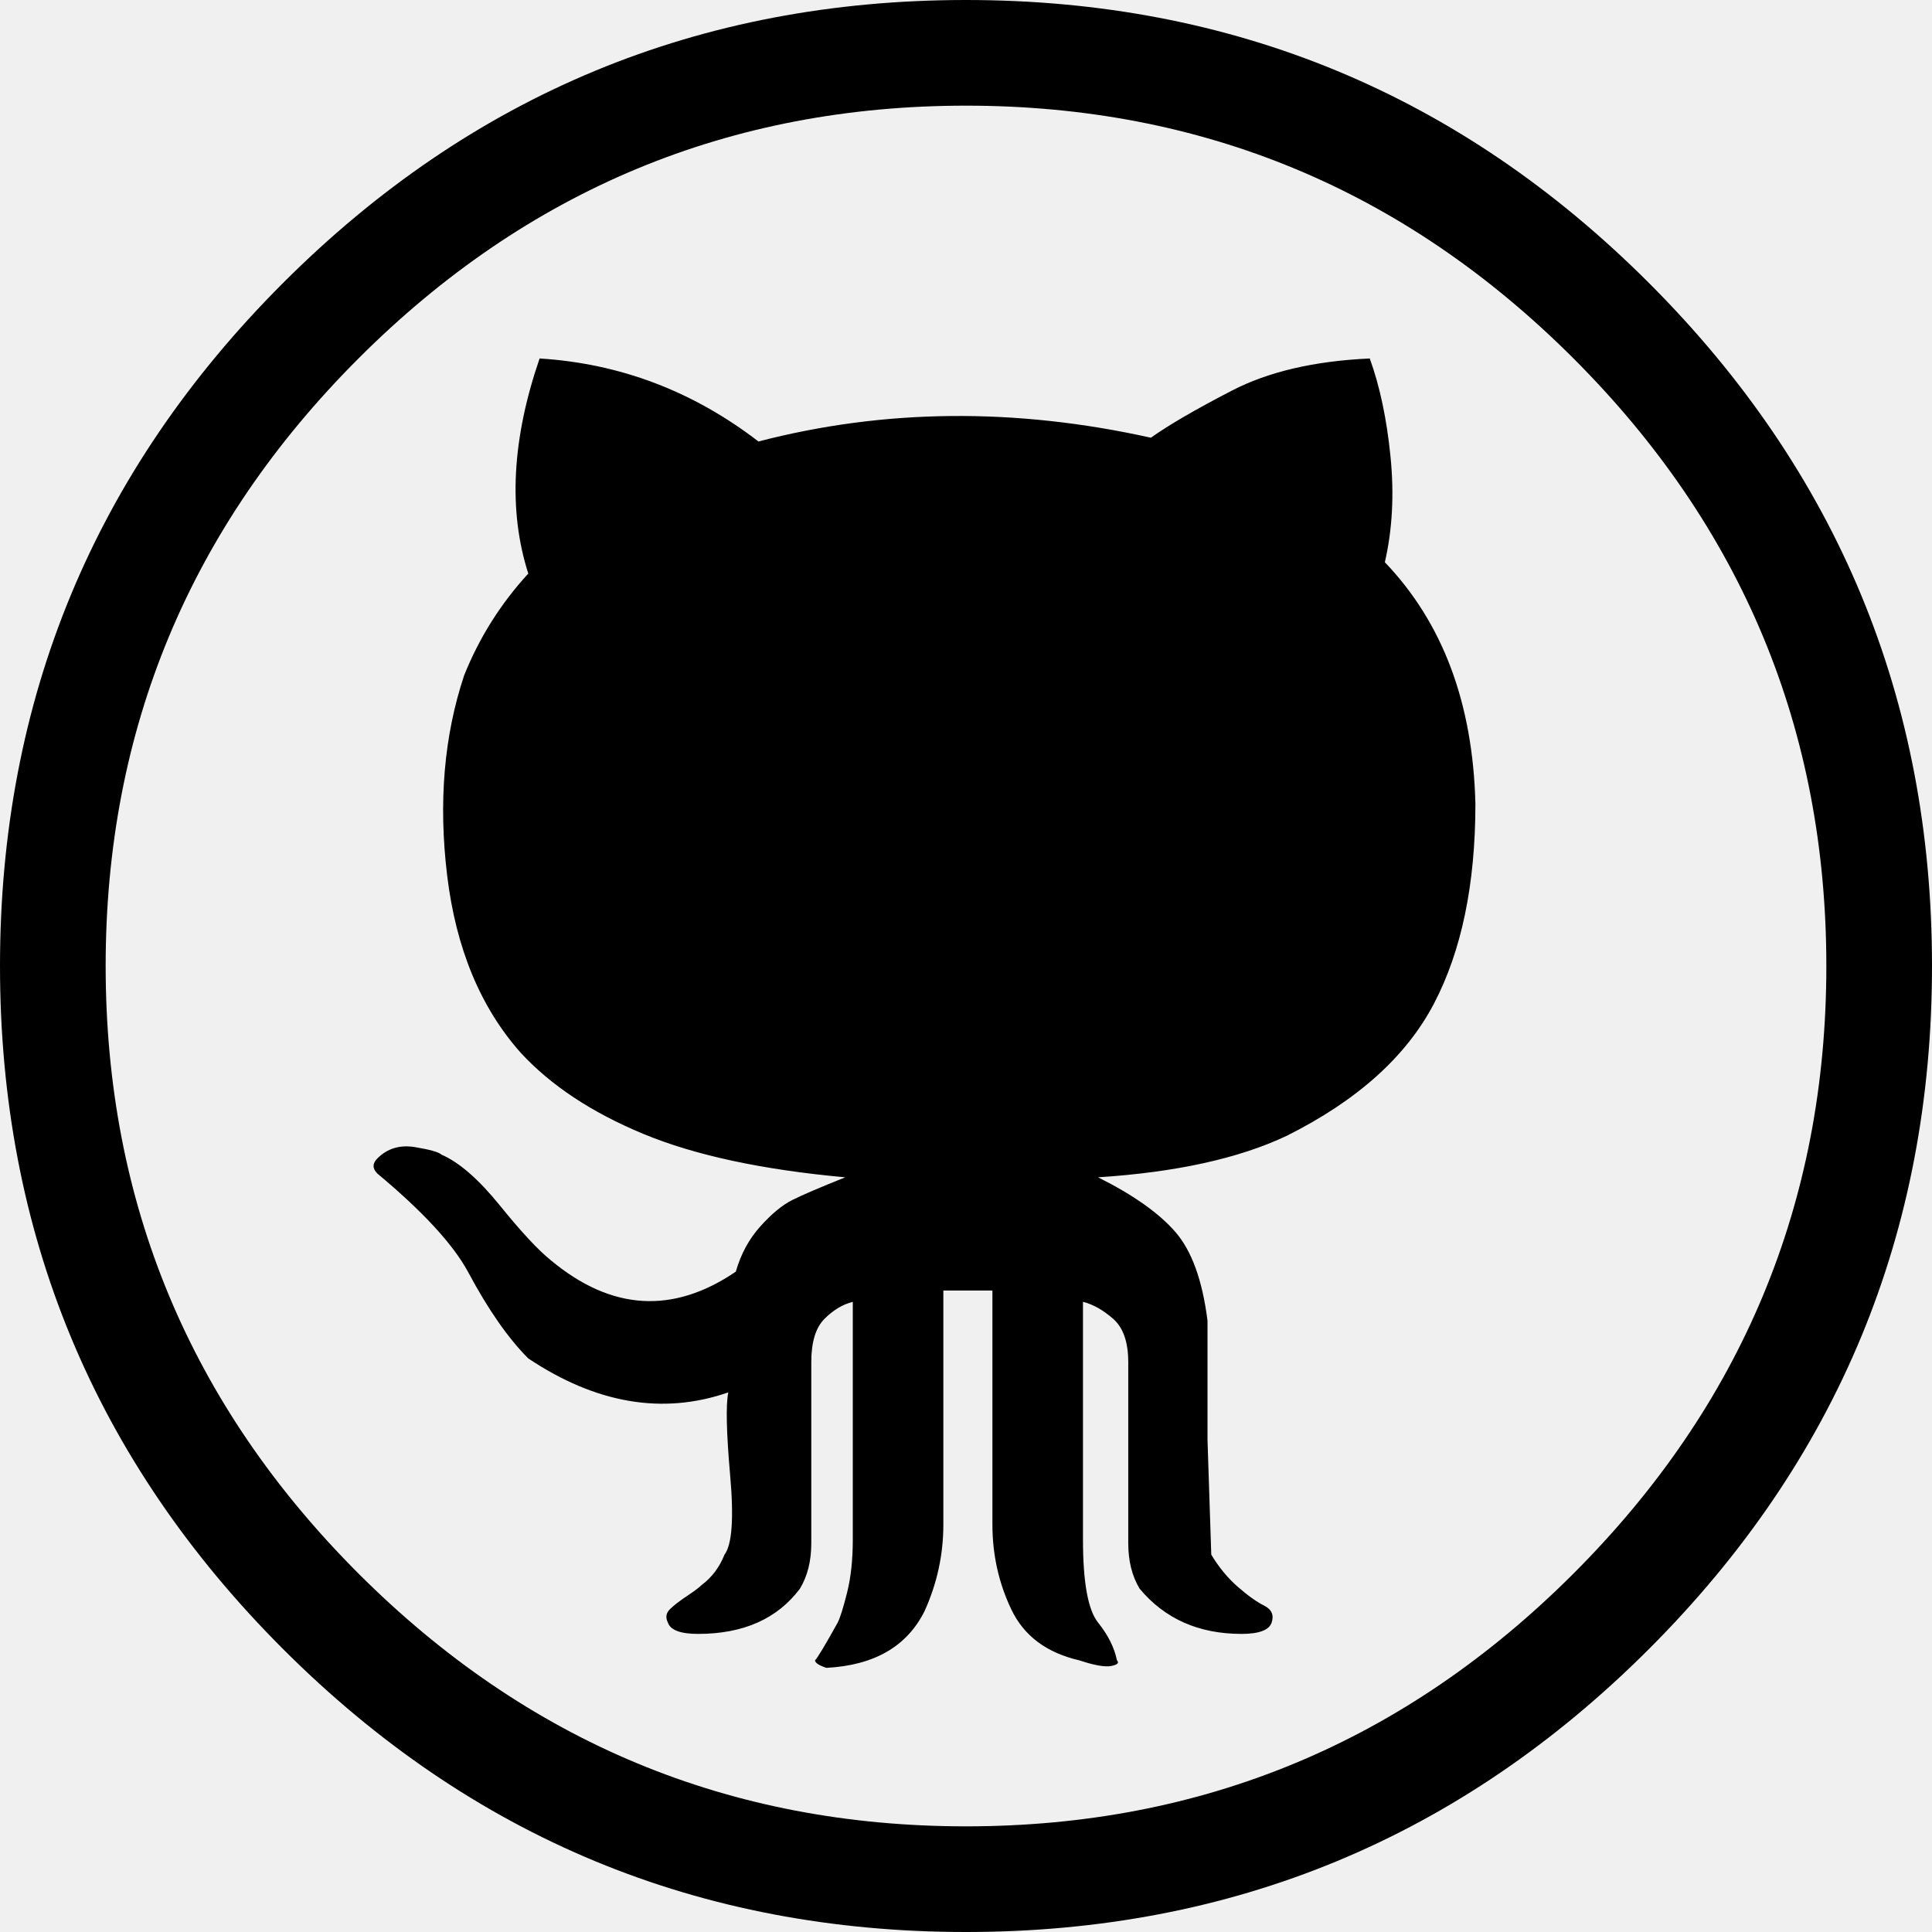
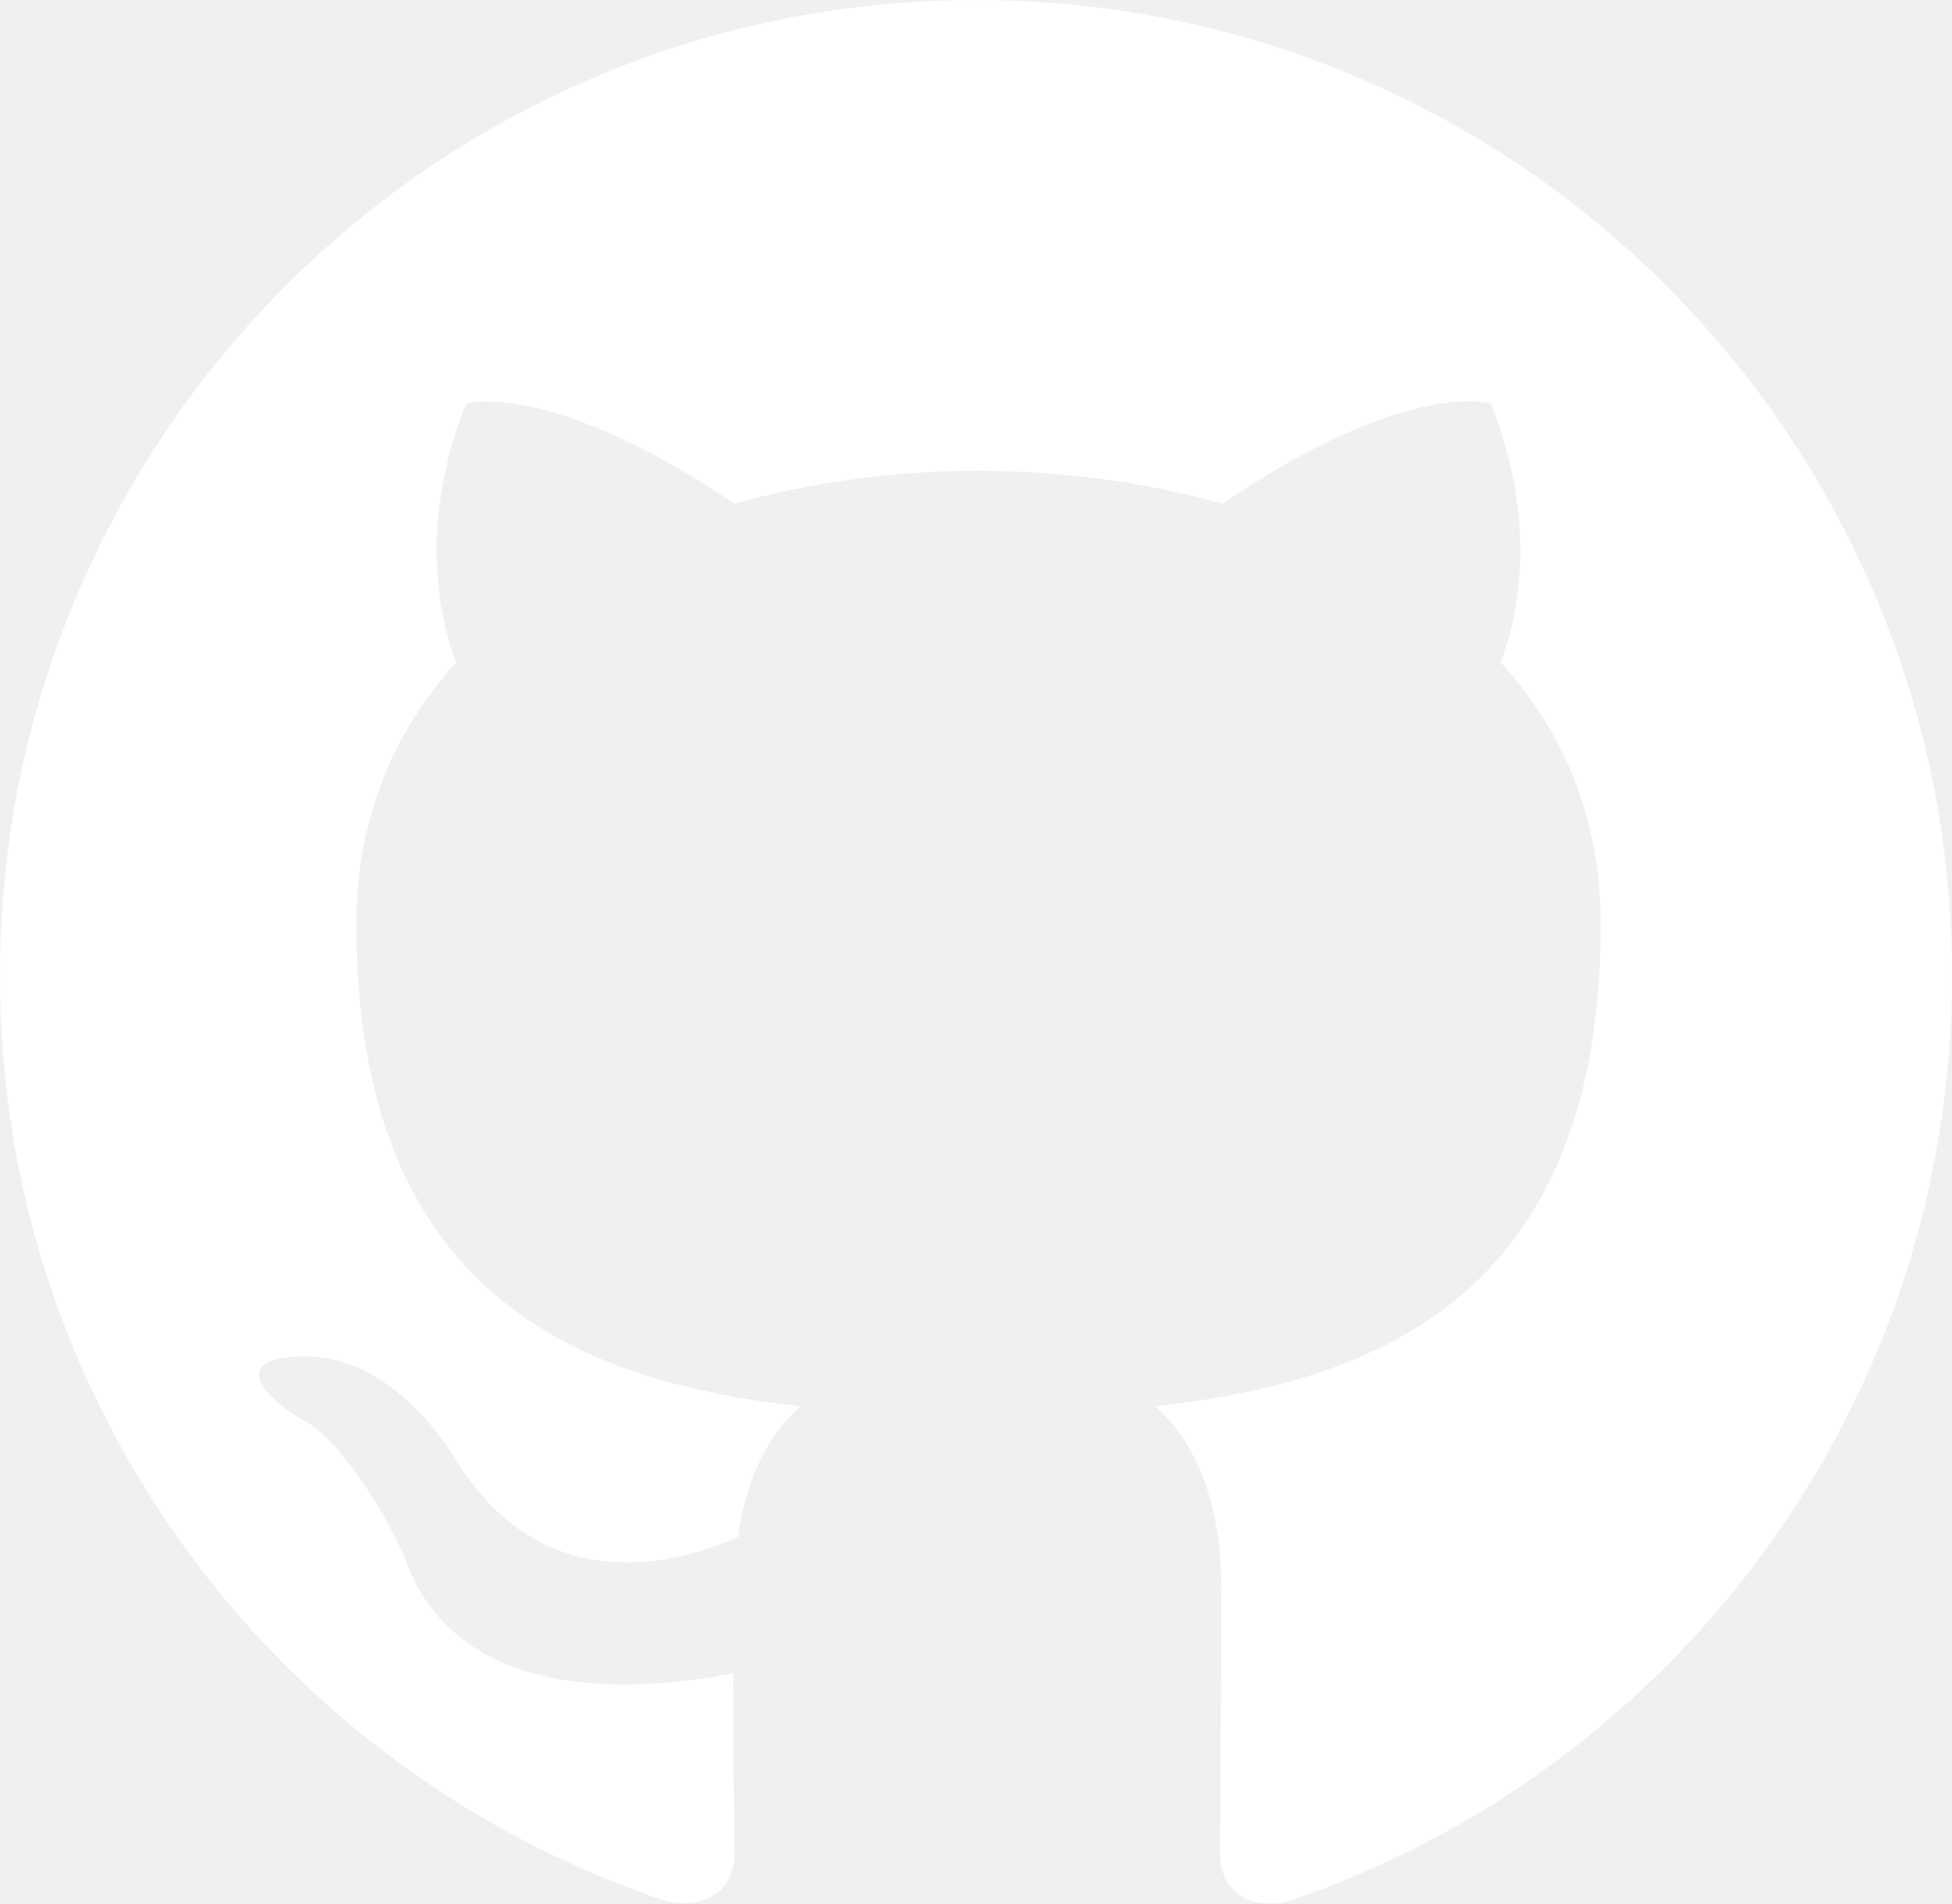
- <svg xmlns="http://www.w3.org/2000/svg" width="2500" height="2500" viewBox="0 0 999.937 999.937">
-   <path d="M0 499.968c0-138.012 48.825-255.843 146.476-353.493C244.125 48.825 361.956 0 499.969 0 637.98 0 755.811 48.825 853.462 146.475c97.649 97.65 146.475 215.481 146.475 353.493s-48.825 255.843-146.475 353.493c-97.65 97.65-215.481 146.476-353.493 146.476-138.013 0-255.844-48.825-353.493-146.476C48.825 755.812 0 637.979 0 499.968zm54.684 0c0 122.389 43.617 227.199 130.851 314.434 87.234 87.233 192.045 130.851 314.434 130.851 122.388 0 227.199-43.617 314.433-130.851 87.234-87.234 130.851-192.045 130.851-314.434 0-122.388-43.616-227.199-130.851-314.433C727.168 98.301 622.356 54.684 499.969 54.684c-122.389 0-227.199 43.617-314.434 130.851C98.301 272.769 54.684 377.58 54.684 499.968zm140.617 107.415c-2.604-2.604-2.604-5.208 0-7.812 5.207-5.208 11.718-7.161 19.529-5.859 7.812 1.302 12.369 2.604 13.671 3.906 9.114 3.906 19.205 12.694 30.271 26.366 11.066 13.671 19.855 23.11 26.366 28.318 31.248 26.04 63.146 27.993 95.696 5.859 2.604-9.114 6.836-16.926 12.694-23.437 5.858-6.51 11.393-11.066 16.601-13.671 5.209-2.604 14.323-6.51 27.343-11.718-42.967-3.906-77.795-11.393-104.486-22.46s-47.849-25.063-63.473-41.989c-20.832-23.436-33.527-54.033-38.084-91.791-4.558-37.758-1.628-72.261 8.789-103.509 7.812-19.53 18.879-37.106 33.2-52.731-10.416-32.55-8.463-69.657 5.859-111.321 41.664 2.604 79.422 16.926 113.274 42.966 65.1-16.926 132.804-17.577 203.111-1.953 9.114-6.51 23.111-14.647 41.989-24.413 18.879-9.765 42.641-15.299 71.285-16.601 5.208 14.322 8.789 31.248 10.742 50.778s.977 37.758-2.929 54.684c29.945 31.248 45.569 72.912 46.871 124.992 0 41.664-7.16 76.167-21.482 103.509s-39.711 50.127-76.167 68.354c-24.738 11.719-57.288 18.879-97.65 21.483 18.229 9.114 31.574 18.554 40.037 28.319 8.464 9.765 13.997 25.063 16.602 45.895v61.521l1.952 59.566c3.906 6.511 8.464 12.044 13.672 16.602 5.208 4.557 9.765 7.812 13.671 9.765 3.905 1.953 5.208 4.883 3.905 8.789-1.302 3.906-6.51 5.859-15.623 5.859-22.135 0-39.711-7.812-52.731-23.437-3.906-6.51-5.859-14.321-5.859-23.436v-93.744c0-10.416-2.604-17.903-7.812-22.46-5.208-4.558-10.416-7.487-15.624-8.789v123.039c0 22.134 2.604 36.456 7.812 42.966s8.463 13.021 9.766 19.53c1.302 1.302.325 2.278-2.93 2.929-3.254.65-8.788-.325-16.601-2.929-16.926-3.906-28.644-12.695-35.154-26.366-6.51-13.671-9.765-28.319-9.765-43.943V667.926H488.25v121.086c0 15.624-3.256 30.598-9.766 44.919-9.113 18.229-26.04 27.993-50.777 29.295-3.906-1.302-5.859-2.604-5.859-3.905 1.302-1.303 5.208-7.812 11.718-19.53 1.302-2.604 2.93-7.812 4.883-15.624 1.954-7.812 2.93-16.926 2.93-27.342v-123.04c-5.208 1.302-10.091 4.231-14.648 8.789s-6.836 12.044-6.836 22.46v93.744c0 9.113-1.953 16.926-5.859 23.436-11.718 15.624-29.295 23.437-52.73 23.437-9.114 0-14.322-1.953-15.624-5.859-1.303-2.604-.977-4.883.977-6.836s4.883-4.232 8.789-6.836c3.906-2.604 6.51-4.558 7.812-5.859 5.208-3.906 9.113-9.114 11.718-15.624 3.906-5.208 4.882-18.879 2.929-41.013s-2.279-36.456-.977-42.966c-33.853 11.718-68.355 5.858-103.51-17.577-10.416-10.416-20.832-25.39-31.248-44.919-7.812-14.323-23.436-31.249-46.871-50.779z" />
+ <svg xmlns="http://www.w3.org/2000/svg" shape-rendering="geometricPrecision" text-rendering="geometricPrecision" image-rendering="optimizeQuality" fill-rule="evenodd" clip-rule="evenodd" viewBox="0 0 512 499.368">
+   <path fill="#fff" fill-rule="nonzero" d="M256.003 0C114.555 0 0 114.555 0 256.003c0 113.286 73.28 208.961 175.038 242.865 12.796 2.247 17.586-5.433 17.586-12.153 0-6.077-.309-26.225-.309-47.686-64.313 11.844-80.941-15.674-86.058-30.055-2.896-7.37-15.359-30.1-26.269-36.177-8.948-4.808-21.752-16.652-.31-16.961 20.168-.309 34.574 18.564 39.382 26.244 23.038 38.732 59.839 27.828 74.555 21.101 2.227-16.627 8.947-27.828 16.318-34.239-56.968-6.386-116.467-28.471-116.467-126.399 0-27.827 9.907-50.866 26.225-68.787-2.562-6.41-11.51-32.655 2.562-67.853 0 0 21.436-6.72 70.409 26.244 20.483-5.767 42.227-8.638 63.998-8.638 21.751 0 43.52 2.896 63.997 8.638 48.973-33.279 70.39-26.244 70.39-26.244 14.09 35.192 5.117 61.443 2.562 67.853 16.318 17.921 26.244 40.625 26.244 68.787 0 98.237-59.84 119.988-116.801 126.399 9.282 8.014 17.277 23.373 17.277 47.371 0 34.238-.309 61.751-.309 70.389 0 6.721 4.808 14.735 17.586 12.179C438.739 464.964 512 368.955 512 256.003 512 114.555 397.445 0 256.003 0z" />
</svg>
